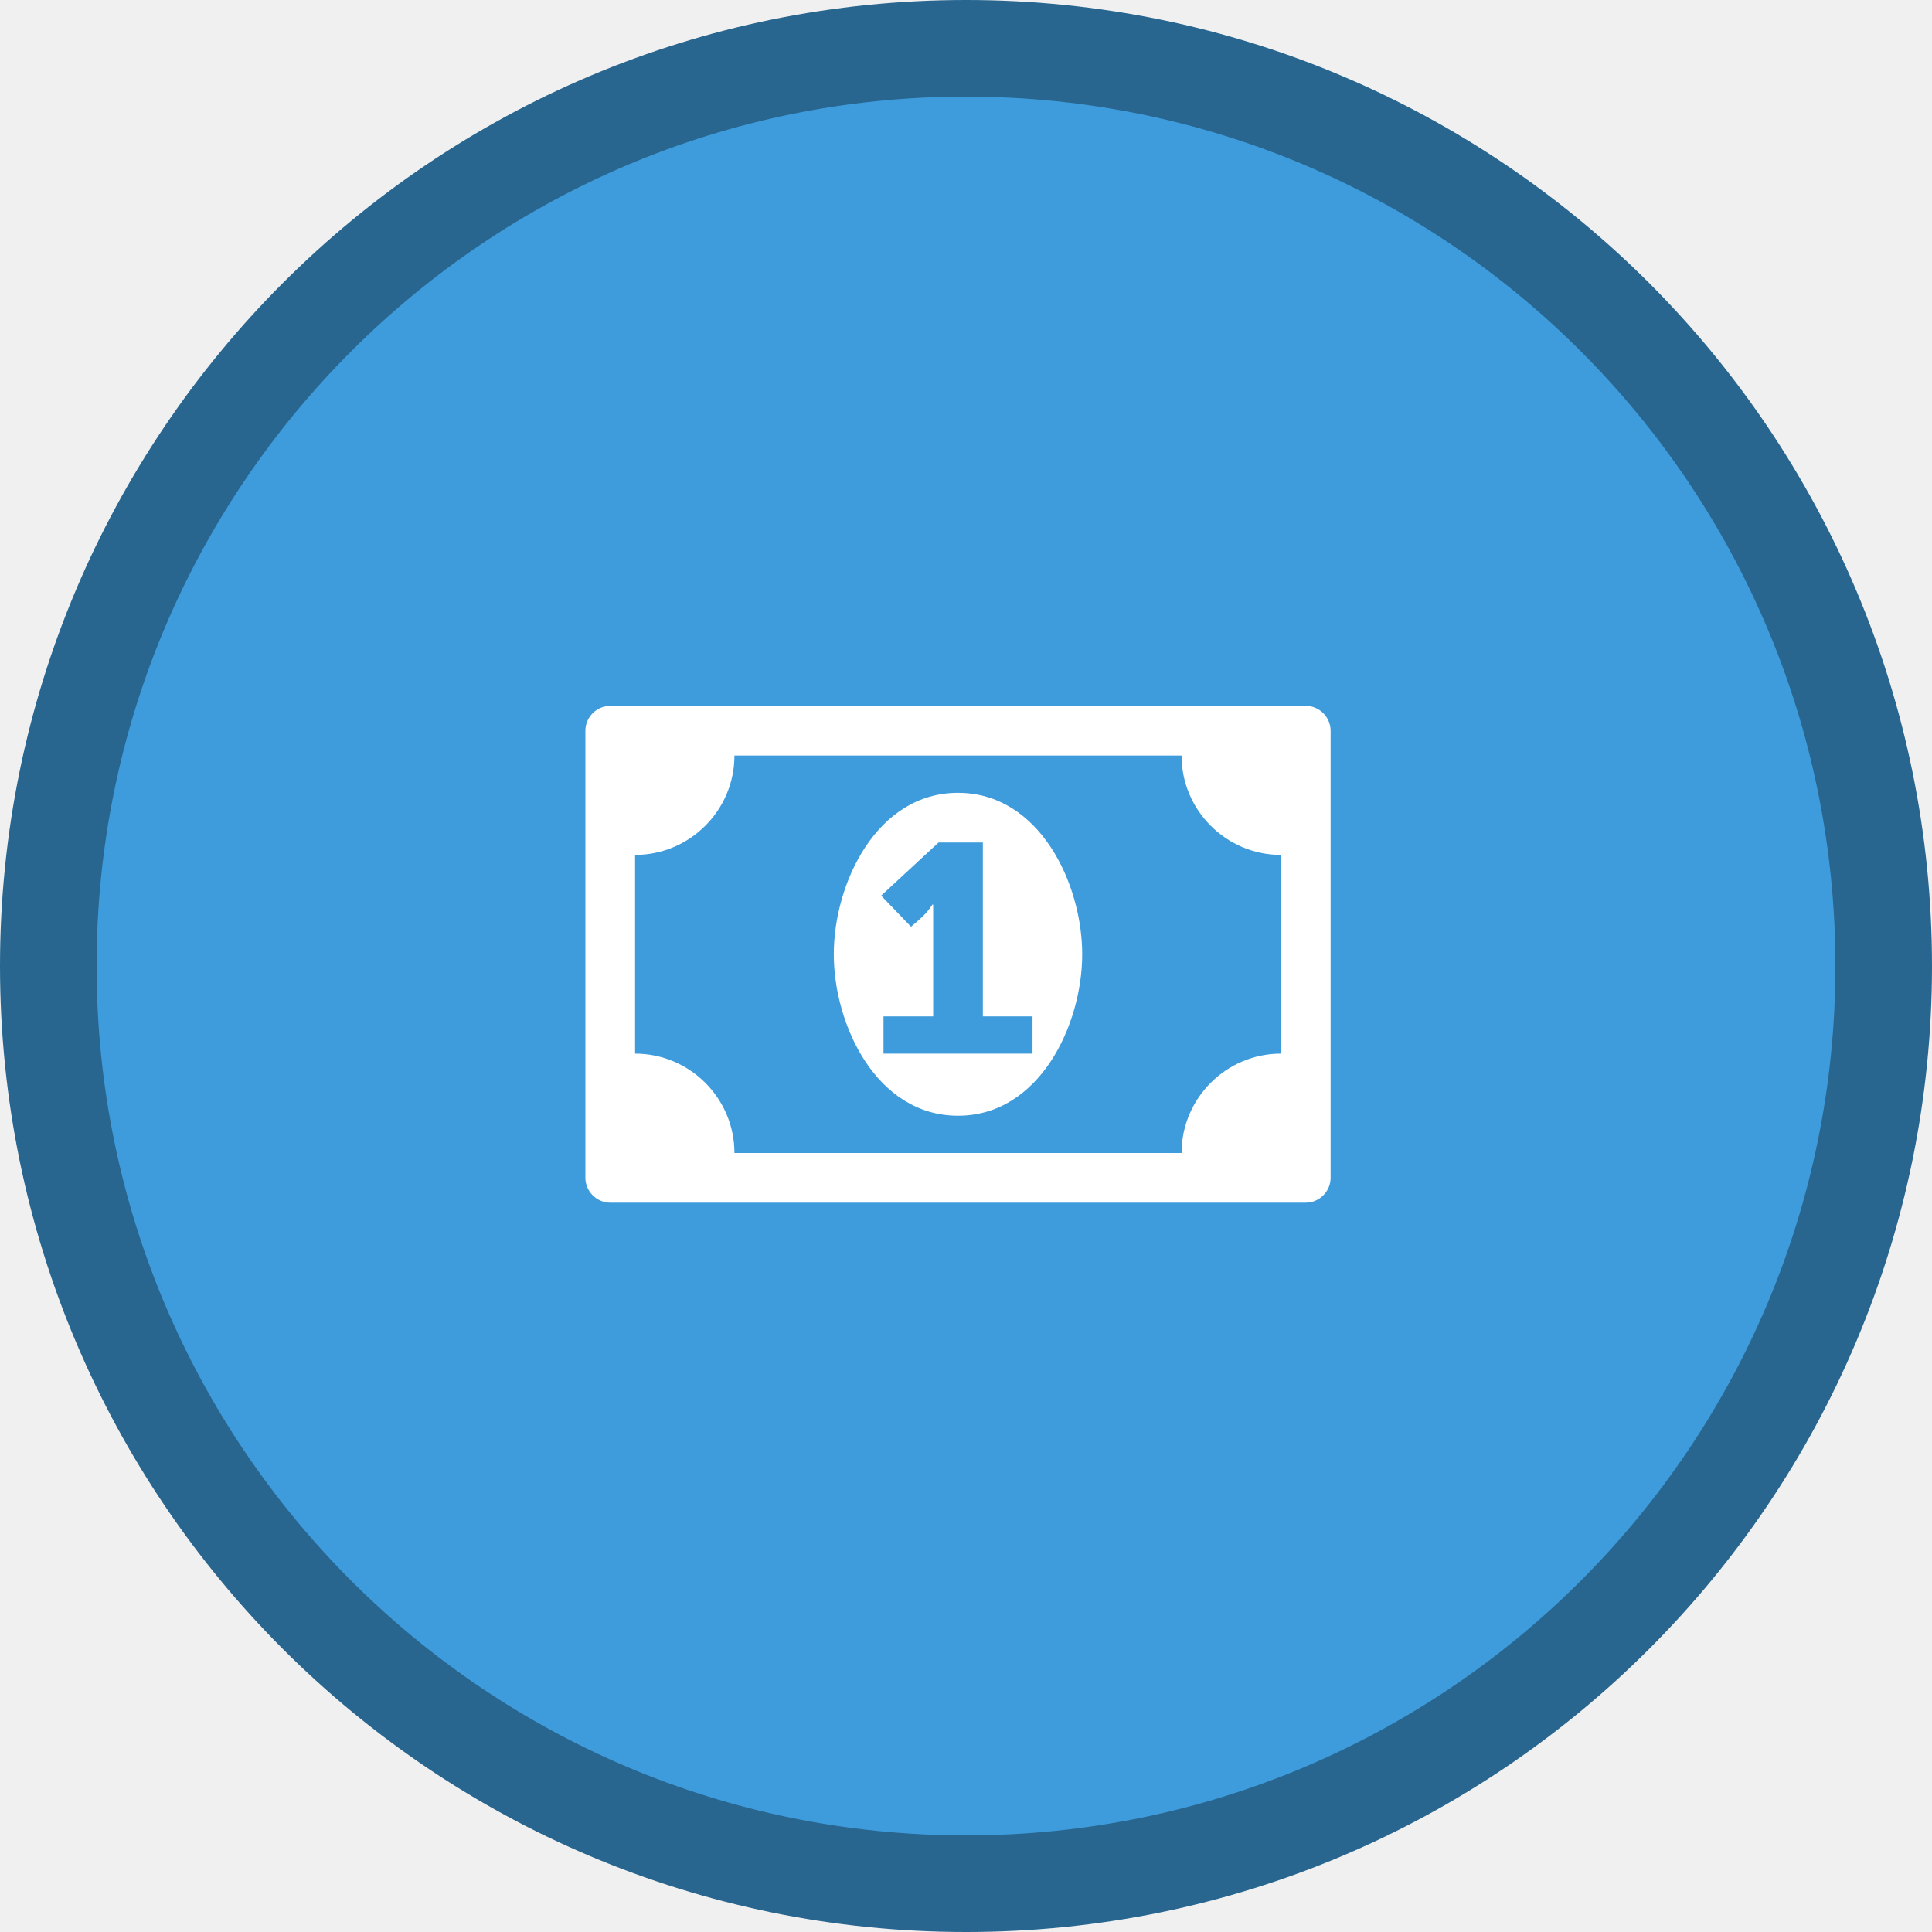
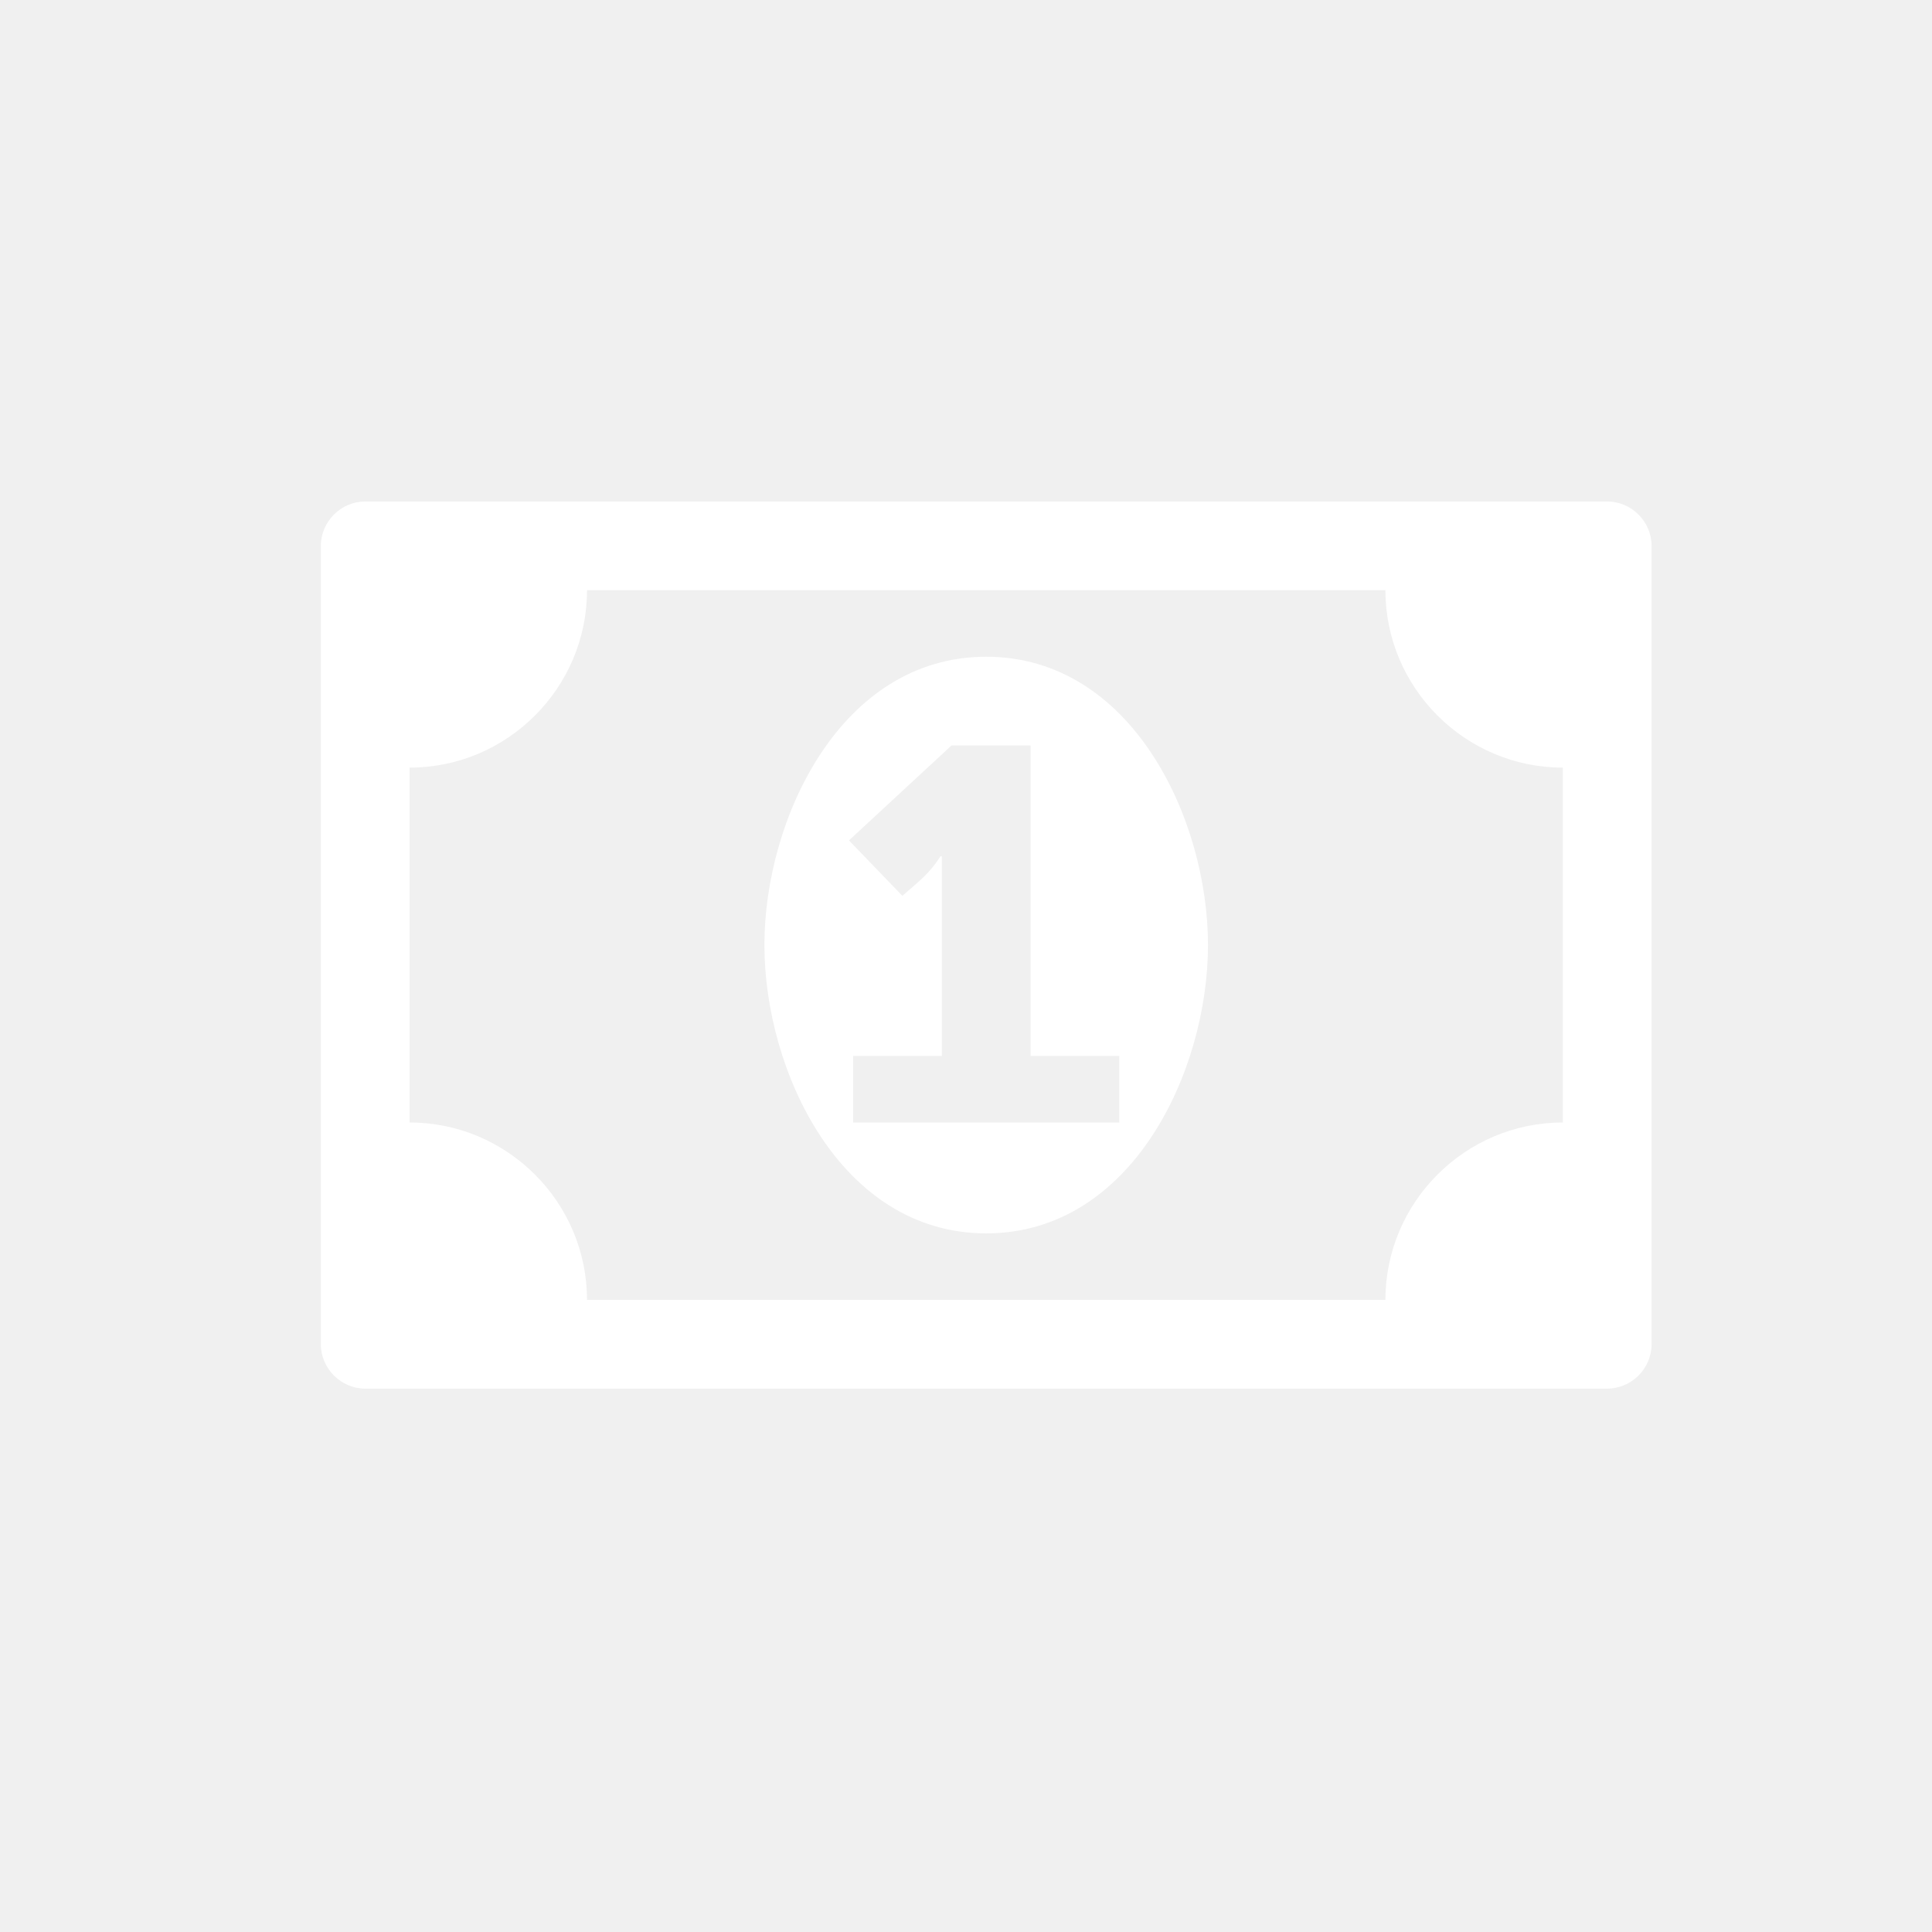
- <svg xmlns="http://www.w3.org/2000/svg" width="100" height="100" viewBox="0 0 100 100" fill="none">
-   <circle cx="50" cy="50" r="47.5" fill="#3E9CDC" stroke="#286690" stroke-width="5" />
-   <path d="M45.729 54.536V52.607H48.3V46.821H48.26C47.939 47.324 47.637 47.545 47.155 47.967L45.608 46.359L48.581 43.607H50.872V52.607H53.443V54.536H45.729ZM56.014 49.393C56.014 45.737 53.805 41.036 49.586 41.036C45.367 41.036 43.157 45.737 43.157 49.393C43.157 53.049 45.367 57.75 49.586 57.75C53.805 57.75 56.014 53.049 56.014 49.393ZM66.3 54.536C63.468 54.536 61.157 56.846 61.157 59.679H38.014C38.014 56.846 35.704 54.536 32.872 54.536V44.25C35.704 44.25 38.014 41.94 38.014 39.107H61.157C61.157 41.94 63.468 44.25 66.3 44.25V54.536ZM68.872 37.821C68.872 37.118 68.289 36.536 67.586 36.536H31.586C30.883 36.536 30.3 37.118 30.3 37.821V60.964C30.3 61.667 30.883 62.25 31.586 62.25H67.586C68.289 62.25 68.872 61.667 68.872 60.964V37.821Z" fill="white" />
+ <svg xmlns="http://www.w3.org/2000/svg" width="56" height="56" viewBox="0 0 56 56" fill="none">
+   <path d="M24.729 32.536V30.607H27.3V24.821H27.26C26.939 25.324 26.637 25.545 26.155 25.966L24.608 24.359L27.581 21.607H29.872V30.607H32.443V32.536H24.729ZM35.014 27.393C35.014 23.737 32.805 19.036 28.586 19.036C24.367 19.036 22.157 23.737 22.157 27.393C22.157 31.049 24.367 35.75 28.586 35.75C32.805 35.75 35.014 31.049 35.014 27.393ZM45.3 32.536C42.468 32.536 40.157 34.846 40.157 37.679H17.015C17.015 34.846 14.704 32.536 11.872 32.536V22.25C14.704 22.25 17.015 19.94 17.015 17.107H40.157C40.157 19.94 42.468 22.25 45.3 22.25V32.536ZM47.872 15.821C47.872 15.118 47.289 14.536 46.586 14.536H10.586C9.883 14.536 9.3 15.118 9.3 15.821V38.964C9.3 39.667 9.883 40.25 10.586 40.25H46.586C47.289 40.25 47.872 39.667 47.872 38.964V15.821Z" fill="white" />
</svg>
